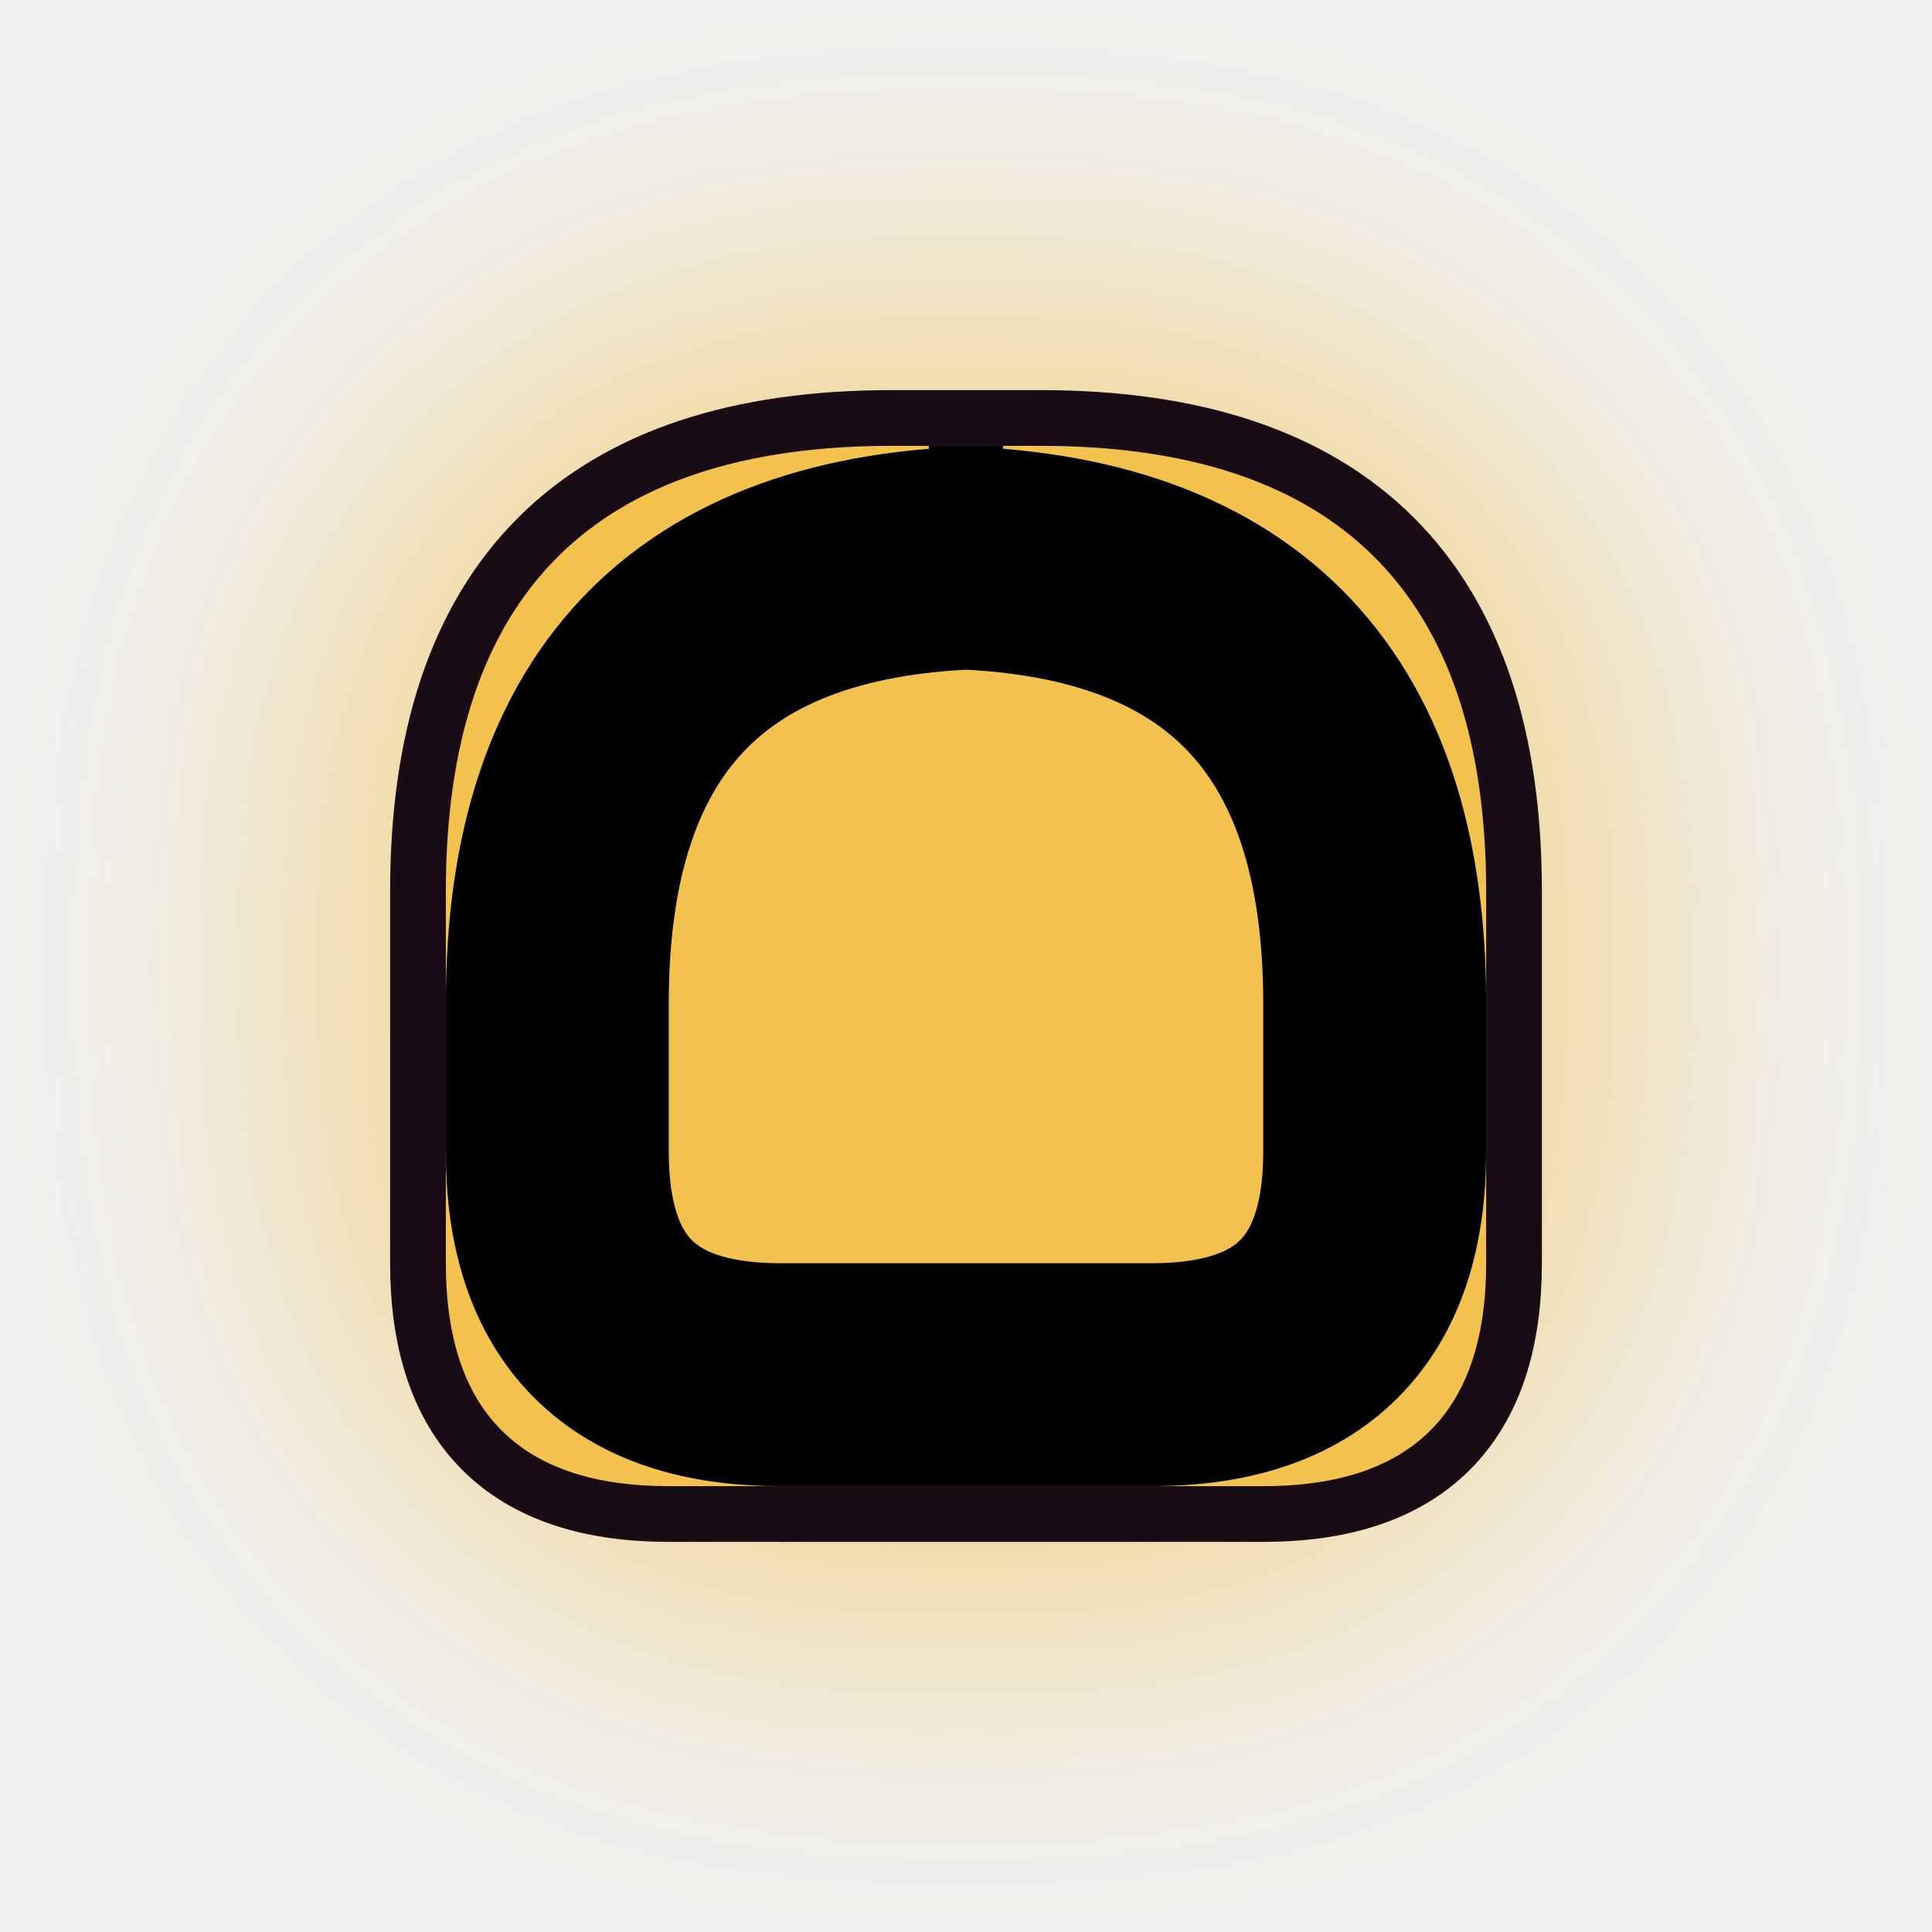
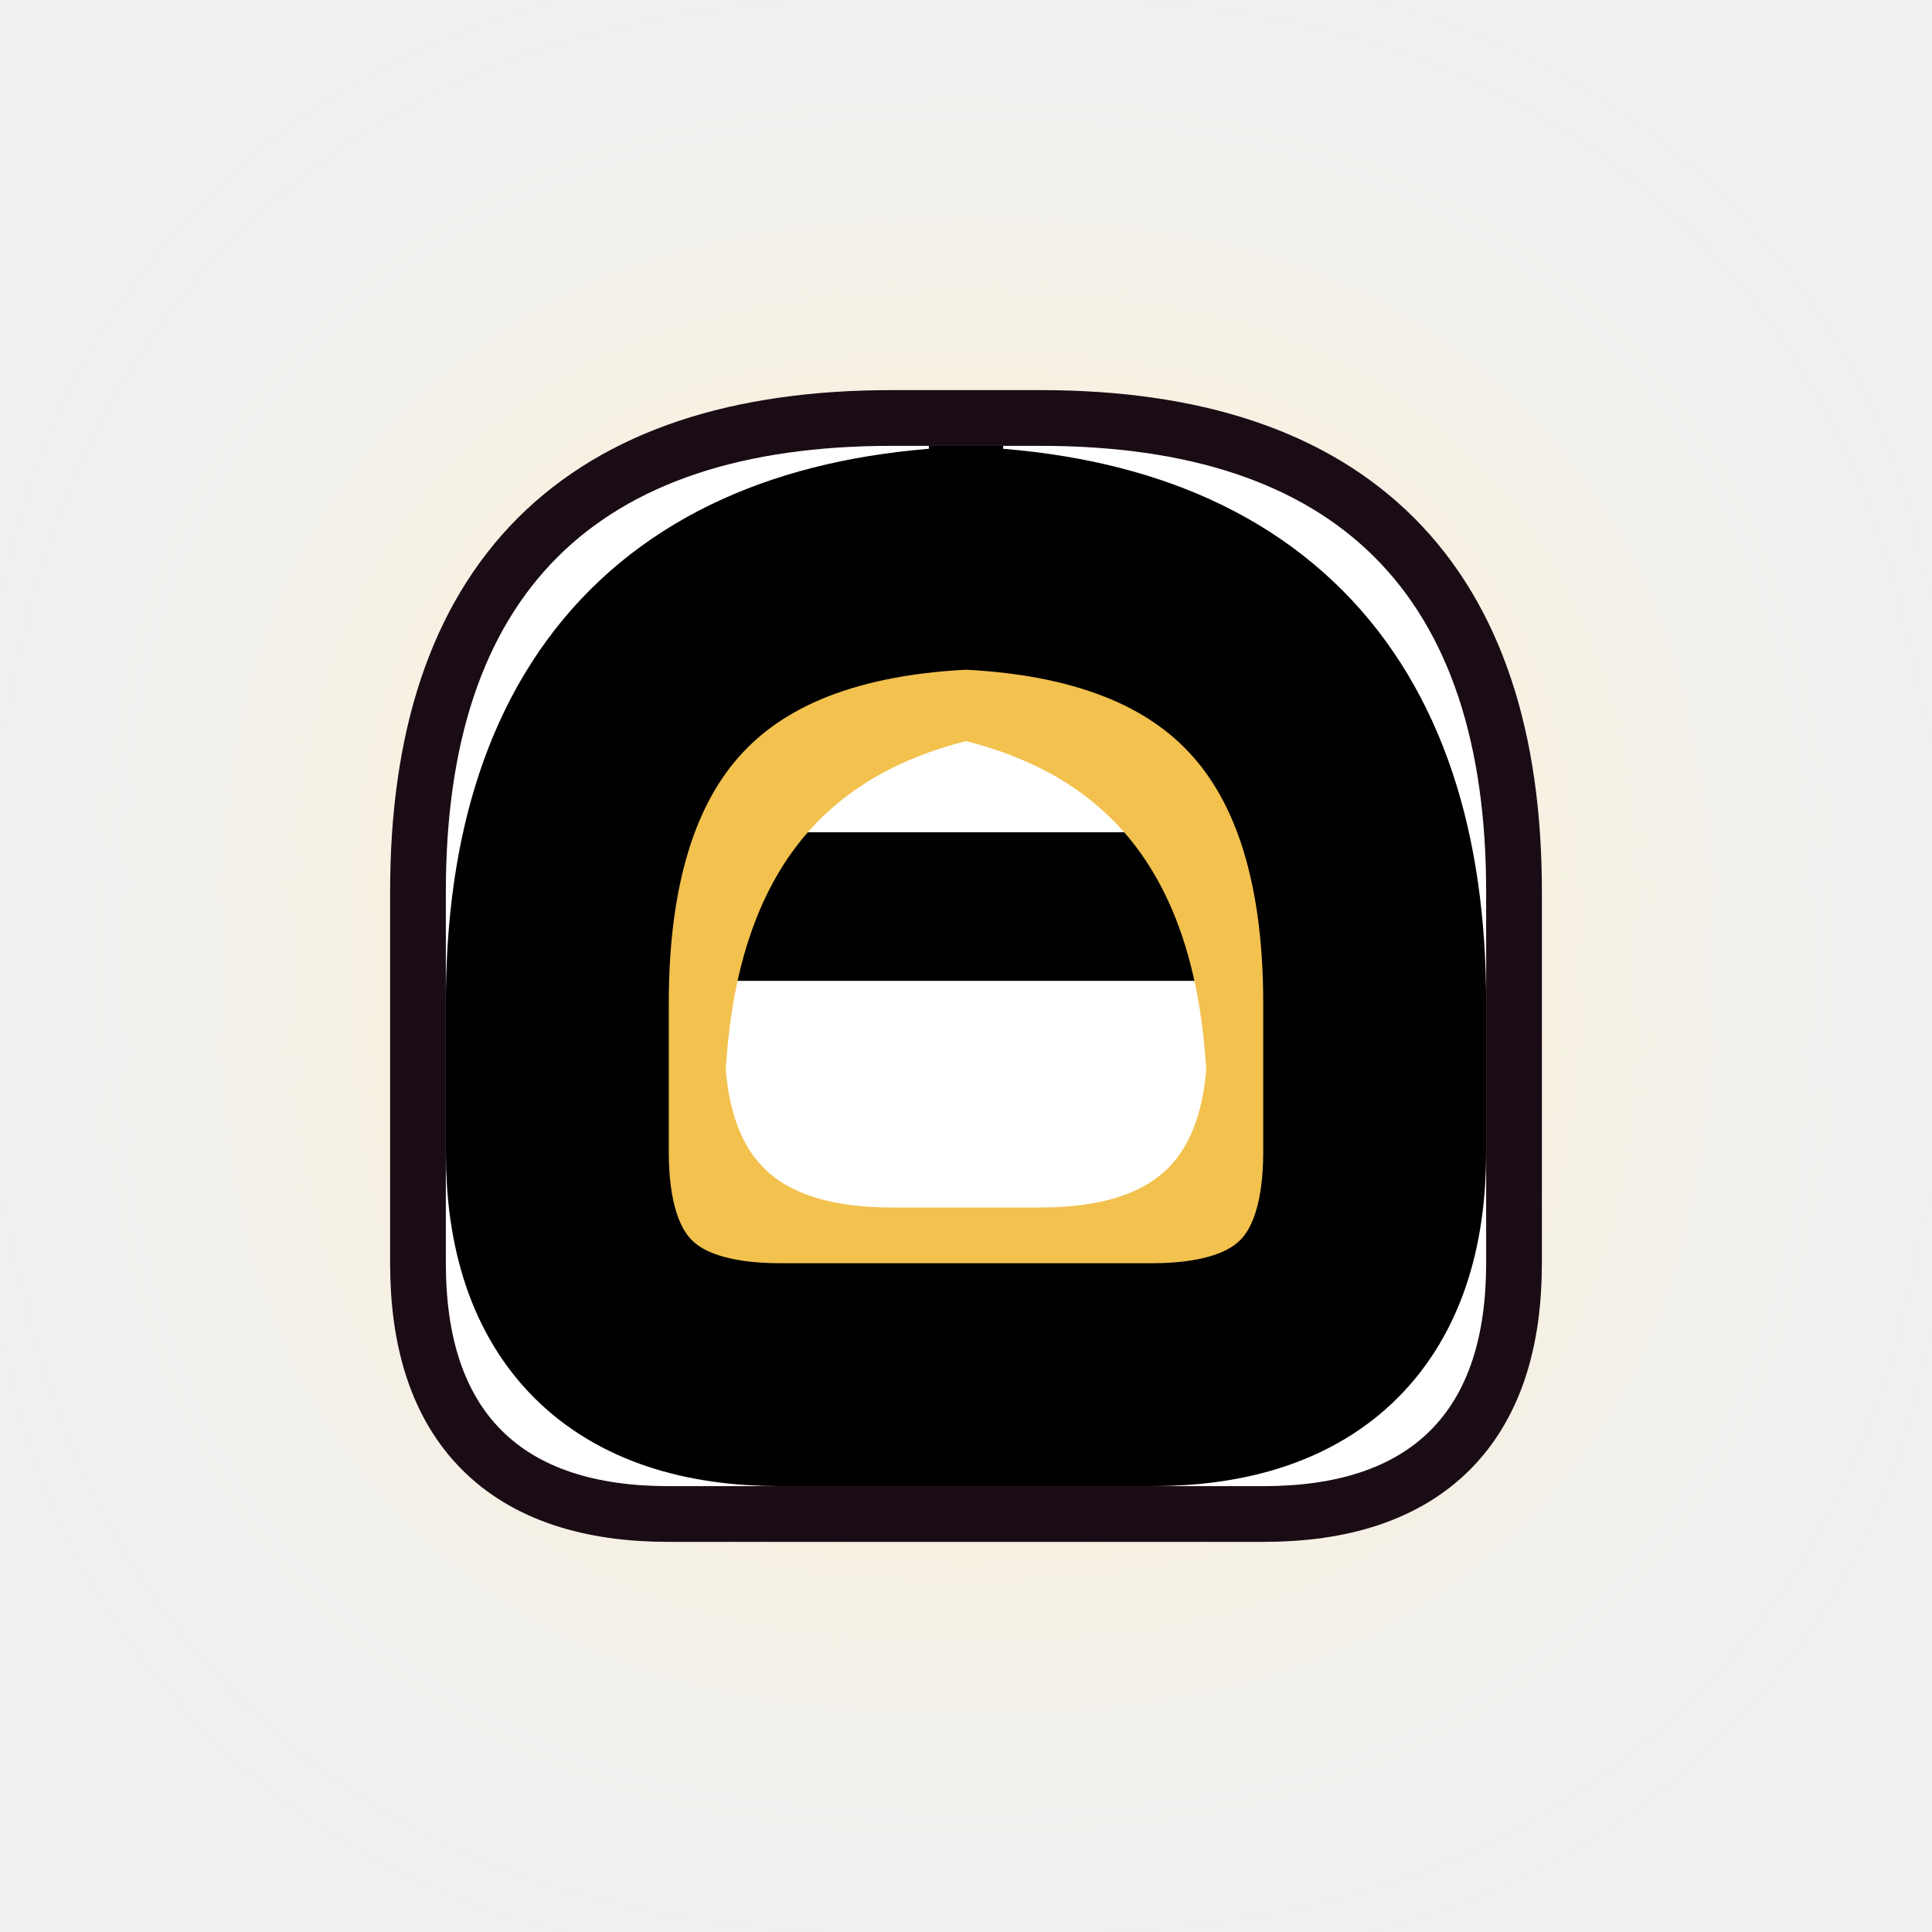
<svg xmlns="http://www.w3.org/2000/svg" width="26" height="26" data-slice="12 13 12 10">
  <defs>
    <filter id="f1" x="-50%" y="-50%" width="200%" height="200%">
      <feGaussianBlur stdDeviation="2" />
    </filter>
    <linearGradient id="g2" x1="0" y1="0" x2="0" y2="1">
-       <stop offset="0" stop-color="#FFF0B8" />
-       <stop offset="0.55" stop-color="#F2C45C" />
-       <stop offset="1" stop-color="#B8741E" />
+       <stop offset="0" stop-color="#DCD0FF" />
+       <stop offset="1" stop-color="#A48CF4" />
+     </linearGradient>
+     <linearGradient id="g3" x1="0" y1="0" x2="0" y2="1">
+       <stop offset="0" stop-color="#F9DE9C" />
+       <stop offset="0.4" stop-color="#E9B65C" />
+       <stop offset="1" stop-color="#C88A35" />
    </linearGradient>
  </defs>
  <g data-state="normal">
-     <rect x="4" y="4" width="18" height="18" rx="7" fill="#F2C45C" fill-opacity="0.6" filter="url(#f1)" />
+     <rect x="4" y="4" width="18" height="18" rx="7" fill="#FFF3CC" fill-opacity="0.549" filter="url(#f1)" />
    <path d="M6 17V12Q6 6 12 6H14Q20 6 20 12V17Q20 20 17 20H9Q6 20 6 17Z" fill="url(#g2)" />
-     <rect x="8" y="7.6" width="10" height="1.6" rx="0.8" fill="#FFFFFF" fill-opacity="0.8" />
+     <path d="M6 11.4V11.4Q6 6 11.4 6H14.6Q20 6 20 11.4V11.4Z" fill="#FFF3CC" />
+     <rect x="6" y="11.4" width="14" height="1.1" fill="#1A0C14" />
+     <rect x="8.4" y="7.6" width="9.2" height="1.4" rx="0.7" fill="#FFFFFF" fill-opacity="0.902" />
+     <path d="M7.3 15.7V13.3Q7.3 7.3 13.3 7.3H12.7Q18.7 7.3 18.7 13.3V15.7Q18.7 18.7 15.7 18.7H10.3Q7.3 18.7 7.3 15.7Z" fill="none" stroke="url(#g3)" stroke-width="1.3" />
    <path d="M6 17V12Q6 6 12 6H14Q20 6 20 12V17Q20 20 17 20H9Q6 20 6 17Z" fill="none" stroke="#1A0C14" stroke-width="1.5" />
  </g>
  <g data-state="normal" data-mode="hc">
-     <path d="M6 17V12Q6 6 12 6H14Q20 6 20 12V17Q20 20 17 20H9Q6 20 6 17Z" fill="#F2C14E" />
+     <path d="M6 17V12Q6 6 12 6H14Q20 6 20 12V17Q20 20 17 20H9Q6 20 6 17Z" fill="#FFFFFF" />
+     <rect x="7.5" y="11.2" width="11" height="2" fill="#000000" />
+     <path d="M9 14V15Q9 9 15 9H11Q17 9 17 15V14Q17 17 14 17H12Q9 17 9 14Z" fill="none" stroke="#F2C14E" stroke-width="1.5" />
    <path d="M7.5 15.5V13.5Q7.5 7.5 13.5 7.5H12.5Q18.5 7.5 18.5 13.5V15.5Q18.5 18.5 15.5 18.5H10.5Q7.5 18.5 7.5 15.5Z" fill="none" stroke="#000000" stroke-width="3" />
  </g>
</svg>
